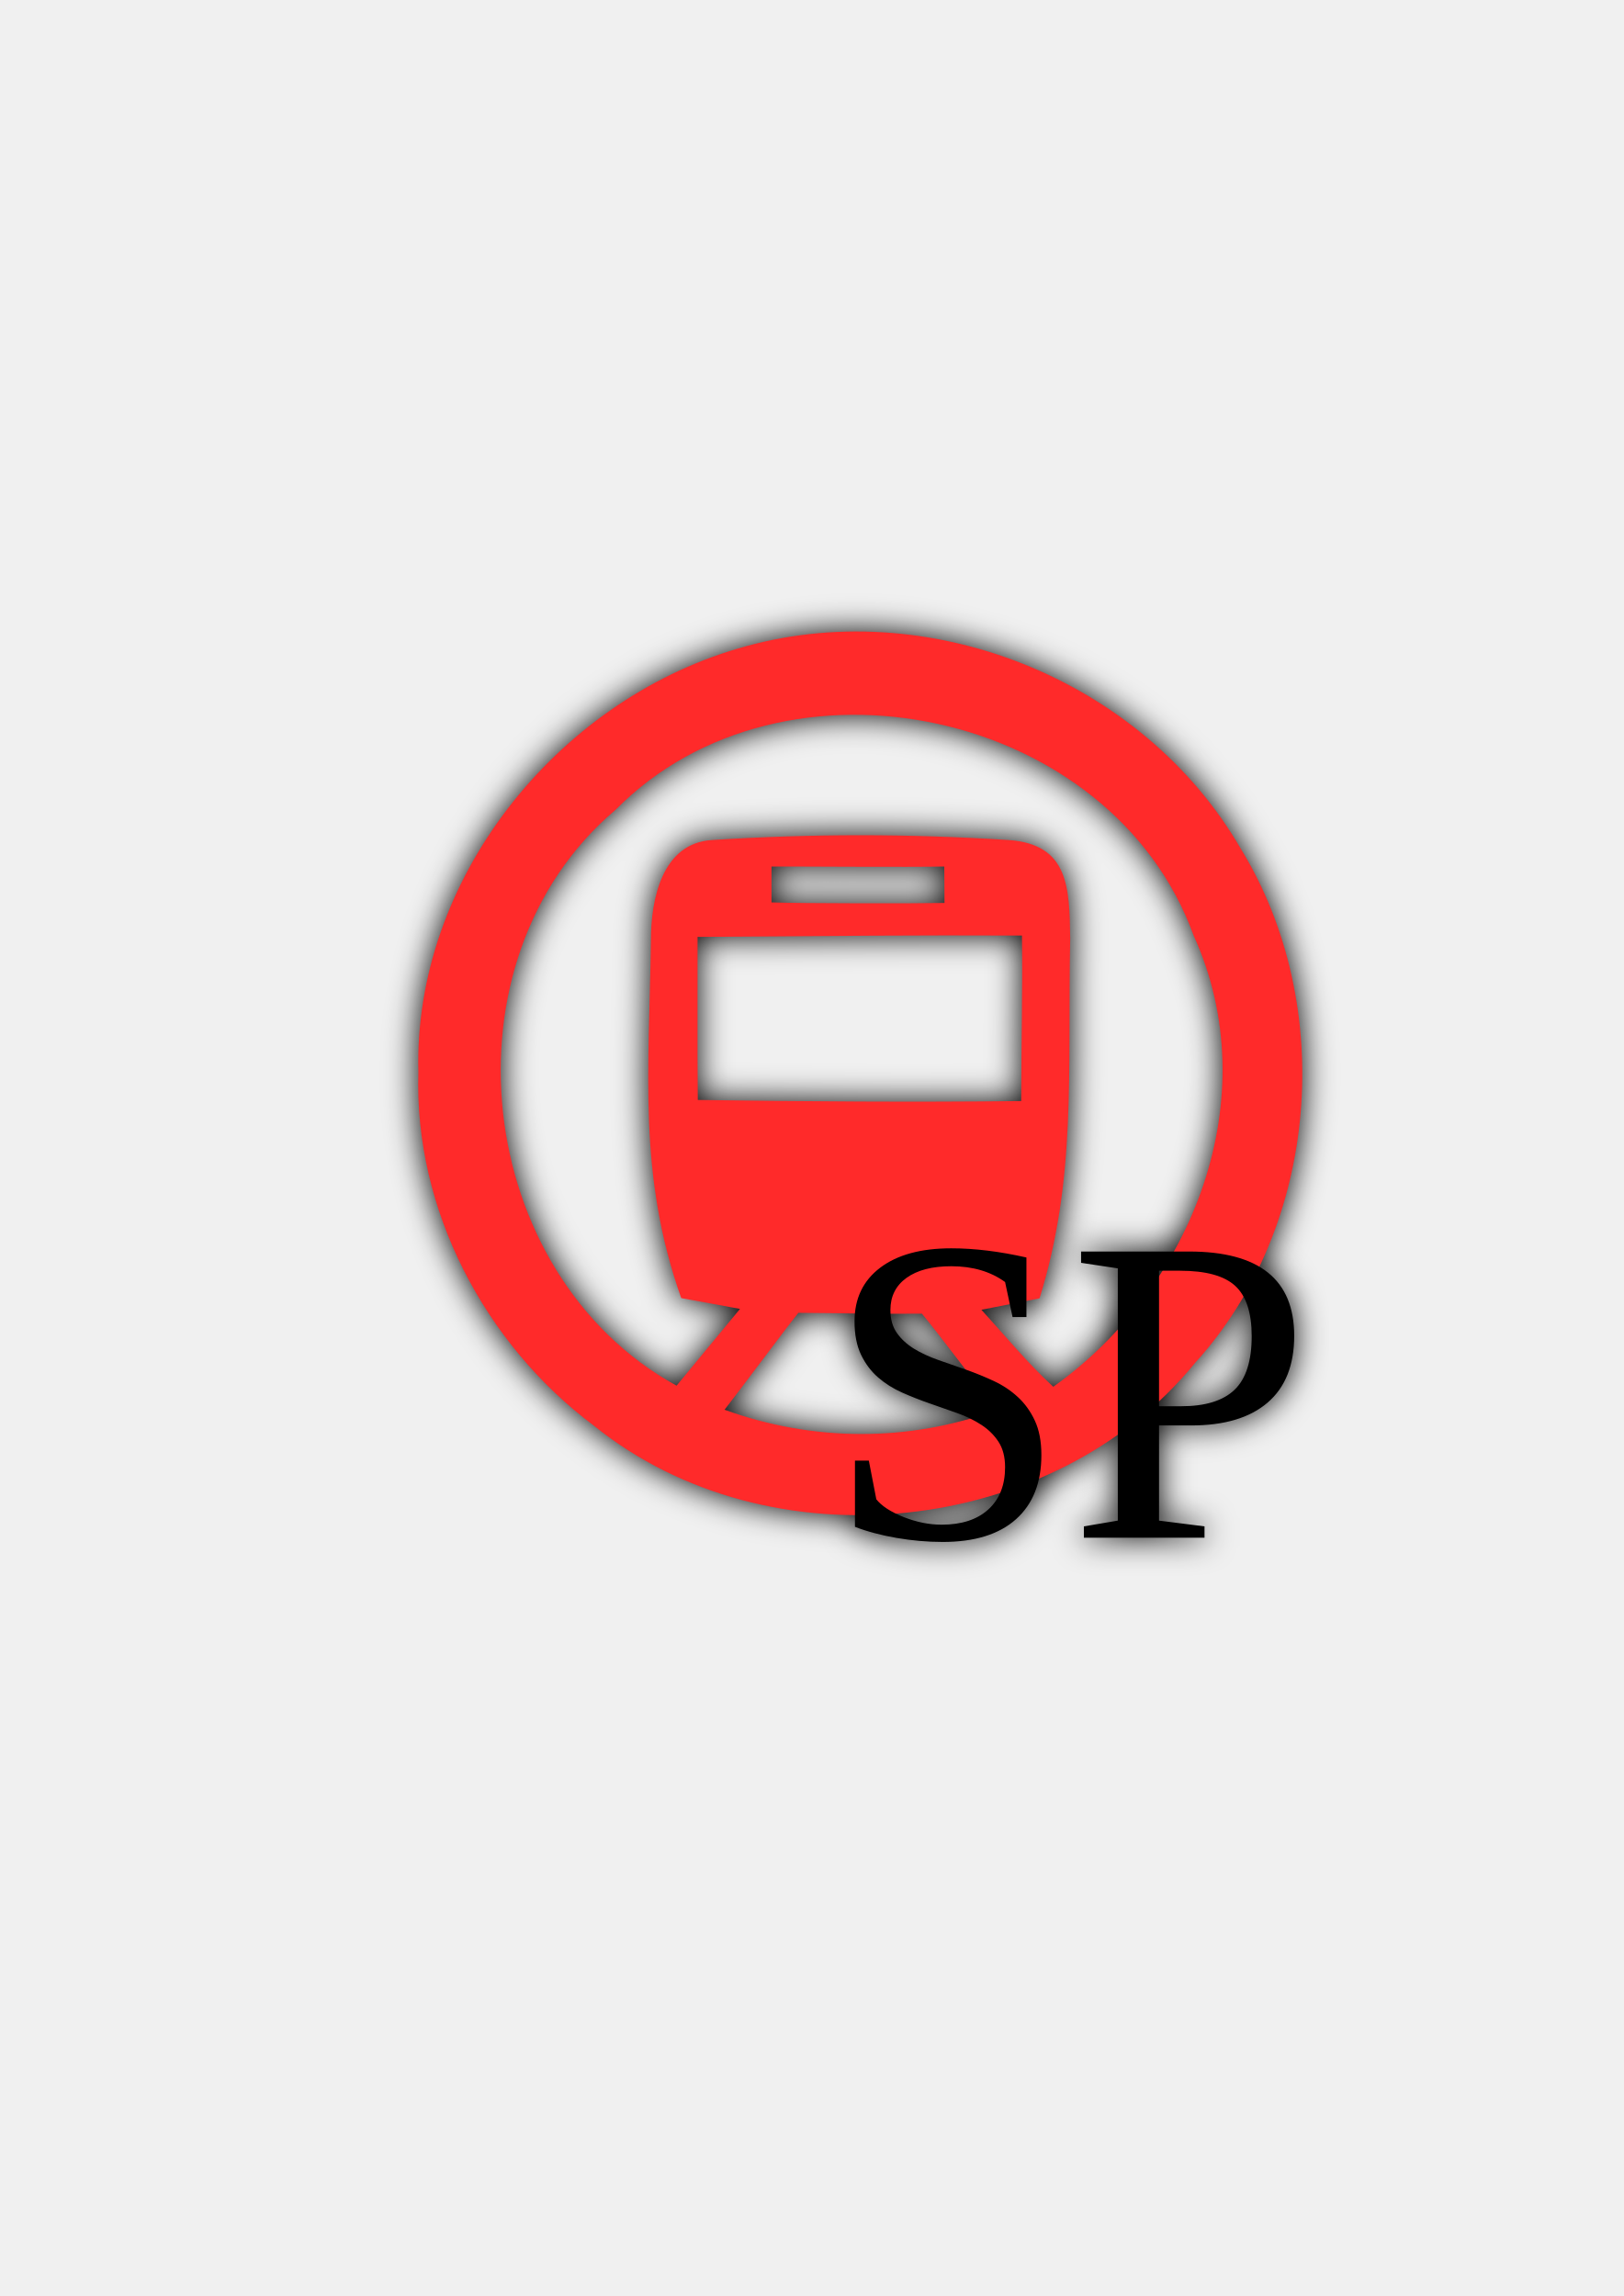
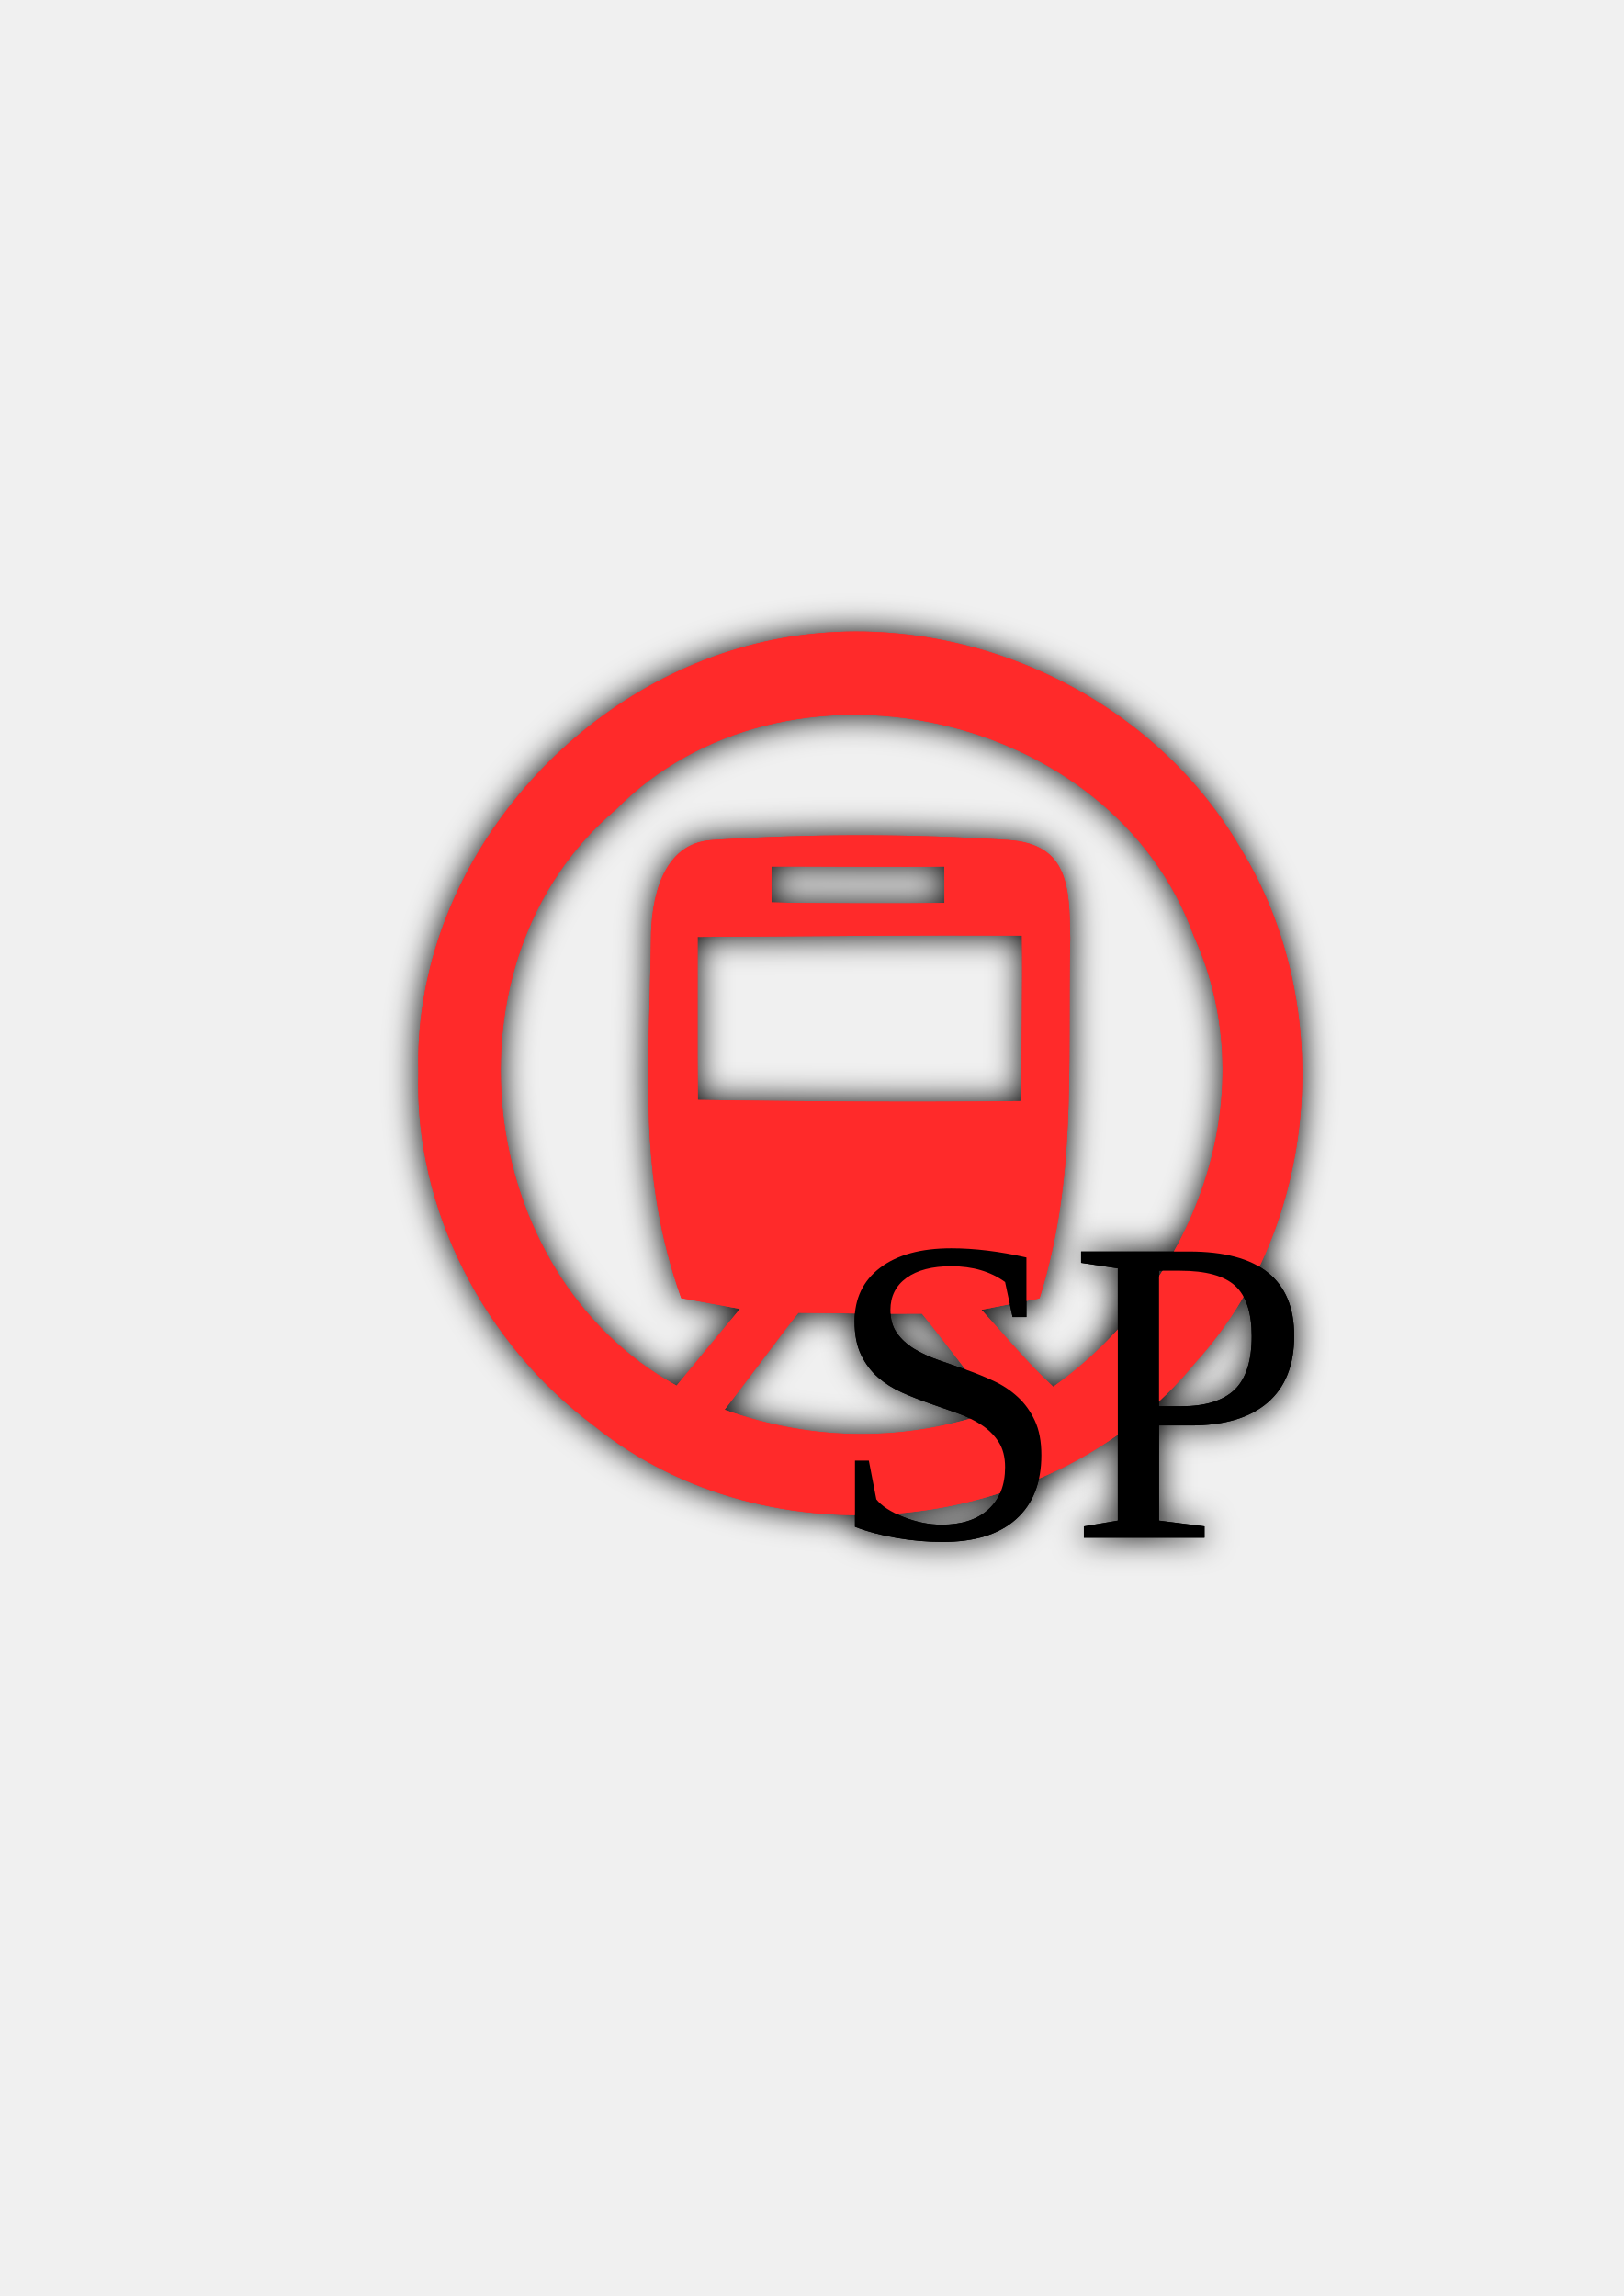
<svg xmlns="http://www.w3.org/2000/svg" width="744.094" height="1052.362" viewBox="0 0 773.858 926.079" version="1.0" id="svg2">
  <defs id="defs21">
-     <filter id="filter3796">
-       <feGaussianBlur stdDeviation="0.883" id="feGaussianBlur3798" />
-     </filter>
    <filter id="filter4003">
      <feGaussianBlur stdDeviation="0.72" id="feGaussianBlur4005" />
    </filter>
    <filter id="filter4007" x="-0.079" width="1.157" y="-0.151" height="1.302">
      <feGaussianBlur stdDeviation="7.576" id="feGaussianBlur4009" />
    </filter>
  </defs>
  <g id="g3180" transform="matrix(1.300208,0,0,1.298415,-9.14197,1035.887)">
    <path d="m 15.96,10.06 c 7.64,-7.75 22.45,-4.55 26.15,5.7 3.33,7.33 -0.03,15.95 -6.35,20.45 -1.17,-1.08 -2.18,-2.32 -3.25,-3.49 0.66,-0.13 1.97,-0.39 2.63,-0.52 2.045,-5.306 0.762,-10.648 1.482,-16.254 C 36.515,14.171 36.47,11.62 33.74,11.43 c -4.46,-0.29 -8.96,-0.29 -13.42,0 -2.24,0.14 -2.98,2.67 -2.76,4.56 0.3,5.4 -0.89,11.09 1.37,16.2 0.66,0.12 1.99,0.37 2.66,0.49 C 20.63,33.84 19.67,35 18.72,36.16 9.51,31.09 7.91,16.89 15.96,10.06 z" id="path3182" style="fill:#ffffff" />
    <path d="m 22.99,14.16 c 0.86,-3.17 7.824,-4.08 7.84,-1.53 l 0.01,1.58 c -2.62,0.05 -5.24,0.05 -7.85,-0.05 z" id="path3184" style="fill:#ffffff" />
    <path d="m 19.386,15.513 c 5.051,-0.418 10.113,0.063 15.164,-0.063 0.331,2.633 0.342,5.308 -0.01,7.93 -5.041,-0.042 -10.092,0.021 -15.143,-0.053 -0.135,-2.601 -0.135,-5.213 -0.01,-7.814 z" id="path3186" style="fill:#ffffff" />
    <path d="m 20.01,28.03 c 0.51,-0.4 1.53,-1.21 2.04,-1.61 1.13,0.97 1.24,1.97 0.32,2.99 -1.09,0.34 -1.63,-0.84 -2.36,-1.38 z" id="path3188" style="fill:#ffffff" />
    <path d="m 20.501,37.464 c 0.675,-1.662 1.35,-3.323 2.036,-4.985 2.943,0.041 5.876,0.021 8.819,-0.021 0.717,1.662 1.435,3.323 2.131,5.026 -4.209,3.016 -8.787,2.954 -12.986,-0.021 z" id="path3190" style="fill:#ffffff" />
  </g>
  <rect style="fill:#ffffff;fill-opacity:1;fill-rule:nonzero;stroke:none" id="rect3196" width="19.202" height="10.488" x="16.367" y="1056.218" />
  <rect style="fill:#ffffff;fill-opacity:1;fill-rule:nonzero;stroke:none" id="rect3198" width="10.253" height="2.451" x="20.748" y="1052.215" />
  <path style="fill:#ffffff;fill-opacity:1;fill-rule:nonzero;stroke:none" id="path3200" d="m 34.101,28.276 a 1.541,1.553 0 1 1 -3.083,0 1.541,1.553 0 1 1 3.083,0 z" transform="matrix(1.300208,0,0,1.298415,-9.545895,1035.67)" />
  <path transform="matrix(1.300208,0,0,1.298415,-23.03077,1035.67)" d="m 34.101,28.276 a 1.541,1.553 0 1 1 -3.083,0 1.541,1.553 0 1 1 3.083,0 z" id="path3202" style="fill:#ffffff;fill-opacity:1;fill-rule:nonzero;stroke:none" />
  <g style="fill:#000000;fill-opacity:1;filter:url(#filter4003)" transform="matrix(10.53583,0,0,10.51753,125.2264,196.0235)" id="g3011">
    <path style="fill:#000000;fill-opacity:1" id="path3013" d="m 21.5,2.75 c 8.53,-2.54 18.3,1.38 22.74,9.07 4.34,7.08 3.57,17.09 -2.05,23.29 -6.42,7.91 -19.28,9.27 -27.2,2.87 C 10.05,34.29 6.84,28.18 7.04,21.96 6.81,13.25 13.25,5.17 21.5,2.75 m -5.54,7.31 c -8.05,6.83 -6.45,21.03 2.76,26.1 0.95,-1.16 1.91,-2.32 2.87,-3.48 -0.67,-0.12 -2,-0.37 -2.66,-0.49 -1.973,-5.588 -1.452,-10.298 -1.37,-16.2 -0.005,-1.914 0.52,-4.42 2.76,-4.56 4.46,-0.29 8.96,-0.29 13.42,0 2.73,0.19 2.751,2.167 2.786,4.445 C 36.403,22.006 36.826,26.751 35.14,32.2 c -0.66,0.13 -1.97,0.39 -2.63,0.52 1.07,1.17 2.08,2.41 3.25,3.49 6.32,-4.5 9.68,-13.12 6.35,-20.45 C 38.41,5.51 23.6,2.31 15.96,10.06 m 7.054,4.196 c 1.305,0.05 6.516,0.051 7.826,0.026 L 30.83,12.63 c -1.412,0.036 -7.075,-0.007 -7.816,5.88e-4 M 19.67,15.82 c 0.008,0.414 -0.019,5.216 0.01,7.39 4.88,0.07 9.76,0.106 14.63,0.05 0.005,-2.934 0.067,-4.938 0.034,-7.5 -4.88,-0.023 -8.312,0.016 -14.674,0.06 m 1.22,21.43 c 3.98,1.45 8.32,1.48 12.31,0.01 -0.66,-0.83 -2.702,-3.554 -3.382,-4.364 -2.79,0.02 -2.798,-0.018 -5.588,-0.038 C 23.58,33.668 21.53,36.44 20.89,37.25 z" />
  </g>
  <text transform="matrix(1.000179,0,0,0.9998207,1.3658559e-4,2.7692529e-5)" id="text3015" y="648.914" x="393.264" style="font-size:208.377px;font-style:normal;font-variant:normal;font-weight:normal;font-stretch:normal;text-align:start;line-height:125%;letter-spacing:0px;word-spacing:0px;writing-mode:lr-tb;text-anchor:start;fill:#000000;fill-opacity:1;stroke:none;filter:url(#filter4007);font-family:Hemi Head 426;-inkscape-font-specification:'Hemi Head 426,'" xml:space="preserve">
    <tspan y="648.914" x="393.264" id="tspan3017">SP</tspan>
  </text>
  <rect style="fill:none;stroke:none" id="rect2994" width="532.48" height="532.48" x="141.324" y="162.322" />
  <rect y="206.735" x="185.657" height="443.655" width="443.814" id="rect2996" style="fill:none;stroke:none" />
  <rect style="fill:none;stroke:none" id="rect2998" width="414.227" height="414.078" x="200.451" y="221.524" />
  <g id="g3192" transform="matrix(10.53583,0,0,10.51753,125.2264,196.0235)" style="fill:#ff2a2a;fill-opacity:1">
    <path d="m 21.5,2.75 c 8.53,-2.54 18.3,1.38 22.74,9.07 4.34,7.08 3.57,17.09 -2.05,23.29 -6.42,7.91 -19.28,9.27 -27.2,2.87 C 10.05,34.29 6.84,28.18 7.04,21.96 6.81,13.25 13.25,5.17 21.5,2.75 m -5.54,7.31 c -8.05,6.83 -6.45,21.03 2.76,26.1 0.95,-1.16 1.91,-2.32 2.87,-3.48 -0.67,-0.12 -2,-0.37 -2.66,-0.49 -1.973,-5.588 -1.452,-10.298 -1.37,-16.2 -0.005,-1.914 0.52,-4.42 2.76,-4.56 4.46,-0.29 8.96,-0.29 13.42,0 2.73,0.19 2.751,2.167 2.786,4.445 C 36.403,22.006 36.826,26.751 35.14,32.2 c -0.66,0.13 -1.97,0.39 -2.63,0.52 1.07,1.17 2.08,2.41 3.25,3.49 6.32,-4.5 9.68,-13.12 6.35,-20.45 C 38.41,5.51 23.6,2.31 15.96,10.06 m 7.054,4.196 c 1.305,0.05 6.516,0.051 7.826,0.026 L 30.83,12.63 c -1.412,0.036 -7.075,-0.007 -7.816,5.88e-4 M 19.67,15.82 c 0.008,0.414 -0.019,5.216 0.01,7.39 4.88,0.07 9.76,0.106 14.63,0.05 0.005,-2.934 0.067,-4.938 0.034,-7.5 -4.88,-0.023 -8.312,0.016 -14.674,0.06 m 1.22,21.43 c 3.98,1.45 8.32,1.48 12.31,0.01 -0.66,-0.83 -2.702,-3.554 -3.382,-4.364 -2.79,0.02 -2.798,-0.018 -5.588,-0.038 C 23.58,33.668 21.53,36.44 20.89,37.25 z" id="path3194" style="fill:#ff2a2a;fill-opacity:1" />
  </g>
  <text xml:space="preserve" style="font-size:208.377px;font-style:normal;font-variant:normal;font-weight:normal;font-stretch:normal;text-align:start;line-height:125%;letter-spacing:0px;word-spacing:0px;writing-mode:lr-tb;text-anchor:start;fill:#000000;fill-opacity:1;stroke:none;font-family:Hemi Head 426;-inkscape-font-specification:'Hemi Head 426,'" x="393.264" y="648.915" id="text3000" transform="scale(1.000179,0.9998205)">
    <tspan id="tspan3002" x="393.264" y="648.915">SP</tspan>
  </text>
+   <rect style="fill:none;stroke:#000000;stroke-width:0.238px;stroke-linecap:butt;stroke-linejoin:miter;stroke-opacity:1" id="rect3009" width="186.97" height="124.554" x="897.112" y="438.905" />
+   <g style="fill:#ff2a2a;fill-opacity:1" transform="matrix(10.53583,0,0,10.51753,125.2264,196.0235)" id="g3012">
+     <path style="fill:#ff2a2a;fill-opacity:1" id="path3014" d="m 21.5,2.75 c 8.53,-2.54 18.3,1.38 22.74,9.07 4.34,7.08 3.57,17.09 -2.05,23.29 -6.42,7.91 -19.28,9.27 -27.2,2.87 C 10.05,34.29 6.84,28.18 7.04,21.96 6.81,13.25 13.25,5.17 21.5,2.75 m -5.54,7.31 c -8.05,6.83 -6.45,21.03 2.76,26.1 0.95,-1.16 1.91,-2.32 2.87,-3.48 -0.67,-0.12 -2,-0.37 -2.66,-0.49 -1.973,-5.588 -1.452,-10.298 -1.37,-16.2 -0.005,-1.914 0.52,-4.42 2.76,-4.56 4.46,-0.29 8.96,-0.29 13.42,0 2.73,0.19 2.751,2.167 2.786,4.445 C 36.403,22.006 36.826,26.751 35.14,32.2 c -0.66,0.13 -1.97,0.39 -2.63,0.52 1.07,1.17 2.08,2.41 3.25,3.49 6.32,-4.5 9.68,-13.12 6.35,-20.45 C 38.41,5.51 23.6,2.31 15.96,10.06 m 7.054,4.196 c 1.305,0.05 6.516,0.051 7.826,0.026 L 30.83,12.63 c -1.412,0.036 -7.075,-0.007 -7.816,5.88e-4 M 19.67,15.82 c 0.008,0.414 -0.019,5.216 0.01,7.39 4.88,0.07 9.76,0.106 14.63,0.05 0.005,-2.934 0.067,-4.938 0.034,-7.5 -4.88,-0.023 -8.312,0.016 -14.674,0.06 m 1.22,21.43 c 3.98,1.45 8.32,1.48 12.31,0.01 -0.66,-0.83 -2.702,-3.554 -3.382,-4.364 -2.79,0.02 -2.798,-0.018 -5.588,-0.038 C 23.58,33.668 21.53,36.44 20.89,37.25 z" />
+   </g>
+   <text transform="scale(1.000179,0.9998205)" id="text3016" y="648.915" x="393.264" style="font-size:208.377px;font-style:normal;font-variant:normal;font-weight:normal;font-stretch:normal;text-align:start;line-height:125%;letter-spacing:0px;word-spacing:0px;writing-mode:lr-tb;text-anchor:start;fill:#000000;fill-opacity:1;stroke:none;font-family:Hemi Head 426;-inkscape-font-specification:'Hemi Head 426,'" xml:space="preserve">
+     <tspan y="648.915" x="393.264" id="tspan3018">SP</tspan>
+   </text>
+   <g id="g3020" transform="matrix(2.687321,0,0,2.682652,913.9072,441.9718)" style="fill:#000000;fill-opacity:1;filter:url(#filter4003)">
+     <path d="m 21.5,2.75 c 8.53,-2.54 18.3,1.38 22.74,9.07 4.34,7.08 3.57,17.09 -2.05,23.29 -6.42,7.91 -19.28,9.27 -27.2,2.87 C 10.05,34.29 6.84,28.18 7.04,21.96 6.81,13.25 13.25,5.17 21.5,2.75 m -5.54,7.31 c -8.05,6.83 -6.45,21.03 2.76,26.1 0.95,-1.16 1.91,-2.32 2.87,-3.48 -0.67,-0.12 -2,-0.37 -2.66,-0.49 -1.973,-5.588 -1.452,-10.298 -1.37,-16.2 -0.005,-1.914 0.52,-4.42 2.76,-4.56 4.46,-0.29 8.96,-0.29 13.42,0 2.73,0.19 2.751,2.167 2.786,4.445 C 36.403,22.006 36.826,26.751 35.14,32.2 c -0.66,0.13 -1.97,0.39 -2.63,0.52 1.07,1.17 2.08,2.41 3.25,3.49 6.32,-4.5 9.68,-13.12 6.35,-20.45 C 38.41,5.51 23.6,2.31 15.96,10.06 m 7.054,4.196 c 1.305,0.05 6.516,0.051 7.826,0.026 L 30.83,12.63 c -1.412,0.036 -7.075,-0.007 -7.816,5.88e-4 M 19.67,15.82 c 0.008,0.414 -0.019,5.216 0.01,7.39 4.88,0.07 9.76,0.106 14.63,0.05 0.005,-2.934 0.067,-4.938 0.034,-7.5 -4.88,-0.023 -8.312,0.016 -14.674,0.06 m 1.22,21.43 c 3.98,1.45 8.32,1.48 12.31,0.01 -0.66,-0.83 -2.702,-3.554 -3.382,-4.364 -2.79,0.02 -2.798,-0.018 -5.588,-0.038 C 23.58,33.668 21.53,36.44 20.89,37.25 z" id="path3022" style="fill:#000000;fill-opacity:1" />
+   </g>
+   <text xml:space="preserve" style="font-size:208.377px;font-style:normal;font-variant:normal;font-weight:normal;font-stretch:normal;text-align:start;line-height:125%;letter-spacing:0px;word-spacing:0px;writing-mode:lr-tb;text-anchor:start;fill:#000000;fill-opacity:1;stroke:none;filter:url(#filter4007);font-family:Hemi Head 426;-inkscape-font-specification:'Hemi Head 426,'" x="393.264" y="648.914" id="text3024" transform="matrix(0.2551106,0,0,0.2550191,881.9664,391.9731)">
+     <tspan id="tspan3026" x="393.264" y="648.914">SP</tspan>
+   </text>
+   <rect y="433.376" x="918.013" height="135.817" width="135.817" id="rect3028" style="fill:none;stroke:none" />
+   <rect style="fill:none;stroke:none" id="rect3030" width="113.201" height="113.161" x="929.321" y="444.704" />
+   <rect y="448.476" x="933.094" height="105.617" width="105.655" id="rect3032" style="fill:none;stroke:none" />
+   <g style="fill:#ff2a2a;fill-opacity:1" transform="matrix(2.687321,0,0,2.682652,913.9072,441.9718)" id="g3034">
+     <path style="fill:#ff2a2a;fill-opacity:1" id="path3036" d="m 21.5,2.75 c 8.53,-2.54 18.3,1.38 22.74,9.07 4.34,7.08 3.57,17.09 -2.05,23.29 -6.42,7.91 -19.28,9.27 -27.2,2.87 C 10.05,34.29 6.84,28.18 7.04,21.96 6.81,13.25 13.25,5.17 21.5,2.75 m -5.54,7.31 c -8.05,6.83 -6.45,21.03 2.76,26.1 0.95,-1.16 1.91,-2.32 2.87,-3.48 -0.67,-0.12 -2,-0.37 -2.66,-0.49 -1.973,-5.588 -1.452,-10.298 -1.37,-16.2 -0.005,-1.914 0.52,-4.42 2.76,-4.56 4.46,-0.29 8.96,-0.29 13.42,0 2.73,0.19 2.751,2.167 2.786,4.445 C 36.403,22.006 36.826,26.751 35.14,32.2 c -0.66,0.13 -1.97,0.39 -2.63,0.52 1.07,1.17 2.08,2.41 3.25,3.49 6.32,-4.5 9.68,-13.12 6.35,-20.45 C 38.41,5.51 23.6,2.31 15.96,10.06 m 7.054,4.196 c 1.305,0.05 6.516,0.051 7.826,0.026 L 30.83,12.63 c -1.412,0.036 -7.075,-0.007 -7.816,5.88e-4 M 19.67,15.82 c 0.008,0.414 -0.019,5.216 0.01,7.39 4.88,0.07 9.76,0.106 14.63,0.05 0.005,-2.934 0.067,-4.938 0.034,-7.5 -4.88,-0.023 -8.312,0.016 -14.674,0.06 m 1.22,21.43 c 3.98,1.45 8.32,1.48 12.31,0.01 -0.66,-0.83 -2.702,-3.554 -3.382,-4.364 -2.79,0.02 -2.798,-0.018 -5.588,-0.038 C 23.58,33.668 21.53,36.44 20.89,37.25 z" />
+   </g>
+   <text transform="scale(1.000179,0.9998205)" id="text3038" y="557.559" x="982.116" style="font-size:53.15px;font-style:normal;font-variant:normal;font-weight:normal;font-stretch:normal;text-align:start;line-height:125%;letter-spacing:0px;word-spacing:0px;writing-mode:lr-tb;text-anchor:start;fill:#000000;fill-opacity:1;stroke:none;font-family:Hemi Head 426;-inkscape-font-specification:'Hemi Head 426,'" xml:space="preserve">
+     <tspan y="557.559" x="982.116" id="tspan3040">SP</tspan>
+   </text>
+   <g id="g3042" transform="matrix(2.687321,0,0,2.682652,913.9072,441.9718)" style="fill:#ff2a2a;fill-opacity:1">
+     <path d="m 21.5,2.75 c 8.53,-2.54 18.3,1.38 22.74,9.07 4.34,7.08 3.57,17.09 -2.05,23.29 -6.42,7.91 -19.28,9.27 -27.2,2.87 C 10.05,34.29 6.84,28.18 7.04,21.96 6.81,13.25 13.25,5.17 21.5,2.75 m -5.54,7.31 c -8.05,6.83 -6.45,21.03 2.76,26.1 0.95,-1.16 1.91,-2.32 2.87,-3.48 -0.67,-0.12 -2,-0.37 -2.66,-0.49 -1.973,-5.588 -1.452,-10.298 -1.37,-16.2 -0.005,-1.914 0.52,-4.42 2.76,-4.56 4.46,-0.29 8.96,-0.29 13.42,0 2.73,0.19 2.751,2.167 2.786,4.445 C 36.403,22.006 36.826,26.751 35.14,32.2 c -0.66,0.13 -1.97,0.39 -2.63,0.52 1.07,1.17 2.08,2.41 3.25,3.49 6.32,-4.5 9.68,-13.12 6.35,-20.45 C 38.41,5.51 23.6,2.31 15.96,10.06 m 7.054,4.196 c 1.305,0.05 6.516,0.051 7.826,0.026 L 30.83,12.63 c -1.412,0.036 -7.075,-0.007 -7.816,5.88e-4 M 19.67,15.82 c 0.008,0.414 -0.019,5.216 0.01,7.39 4.88,0.07 9.76,0.106 14.63,0.05 0.005,-2.934 0.067,-4.938 0.034,-7.5 -4.88,-0.023 -8.312,0.016 -14.674,0.06 m 1.22,21.43 c 3.98,1.45 8.32,1.48 12.31,0.01 -0.66,-0.83 -2.702,-3.554 -3.382,-4.364 -2.79,0.02 -2.798,-0.018 -5.588,-0.038 C 23.58,33.668 21.53,36.44 20.89,37.25 z" id="path3044" style="fill:#ff2a2a;fill-opacity:1" />
+   </g>
+   <text xml:space="preserve" style="font-size:53.15px;font-style:normal;font-variant:normal;font-weight:normal;font-stretch:normal;text-align:start;line-height:125%;letter-spacing:0px;word-spacing:0px;writing-mode:lr-tb;text-anchor:start;fill:#000000;fill-opacity:1;stroke:none;font-family:Hemi Head 426;-inkscape-font-specification:'Hemi Head 426,'" x="982.116" y="557.559" id="text3046" transform="scale(1.000179,0.9998205)">
+     <tspan id="tspan3048" x="982.116" y="557.559">SP</tspan>
+   </text>
</svg>
